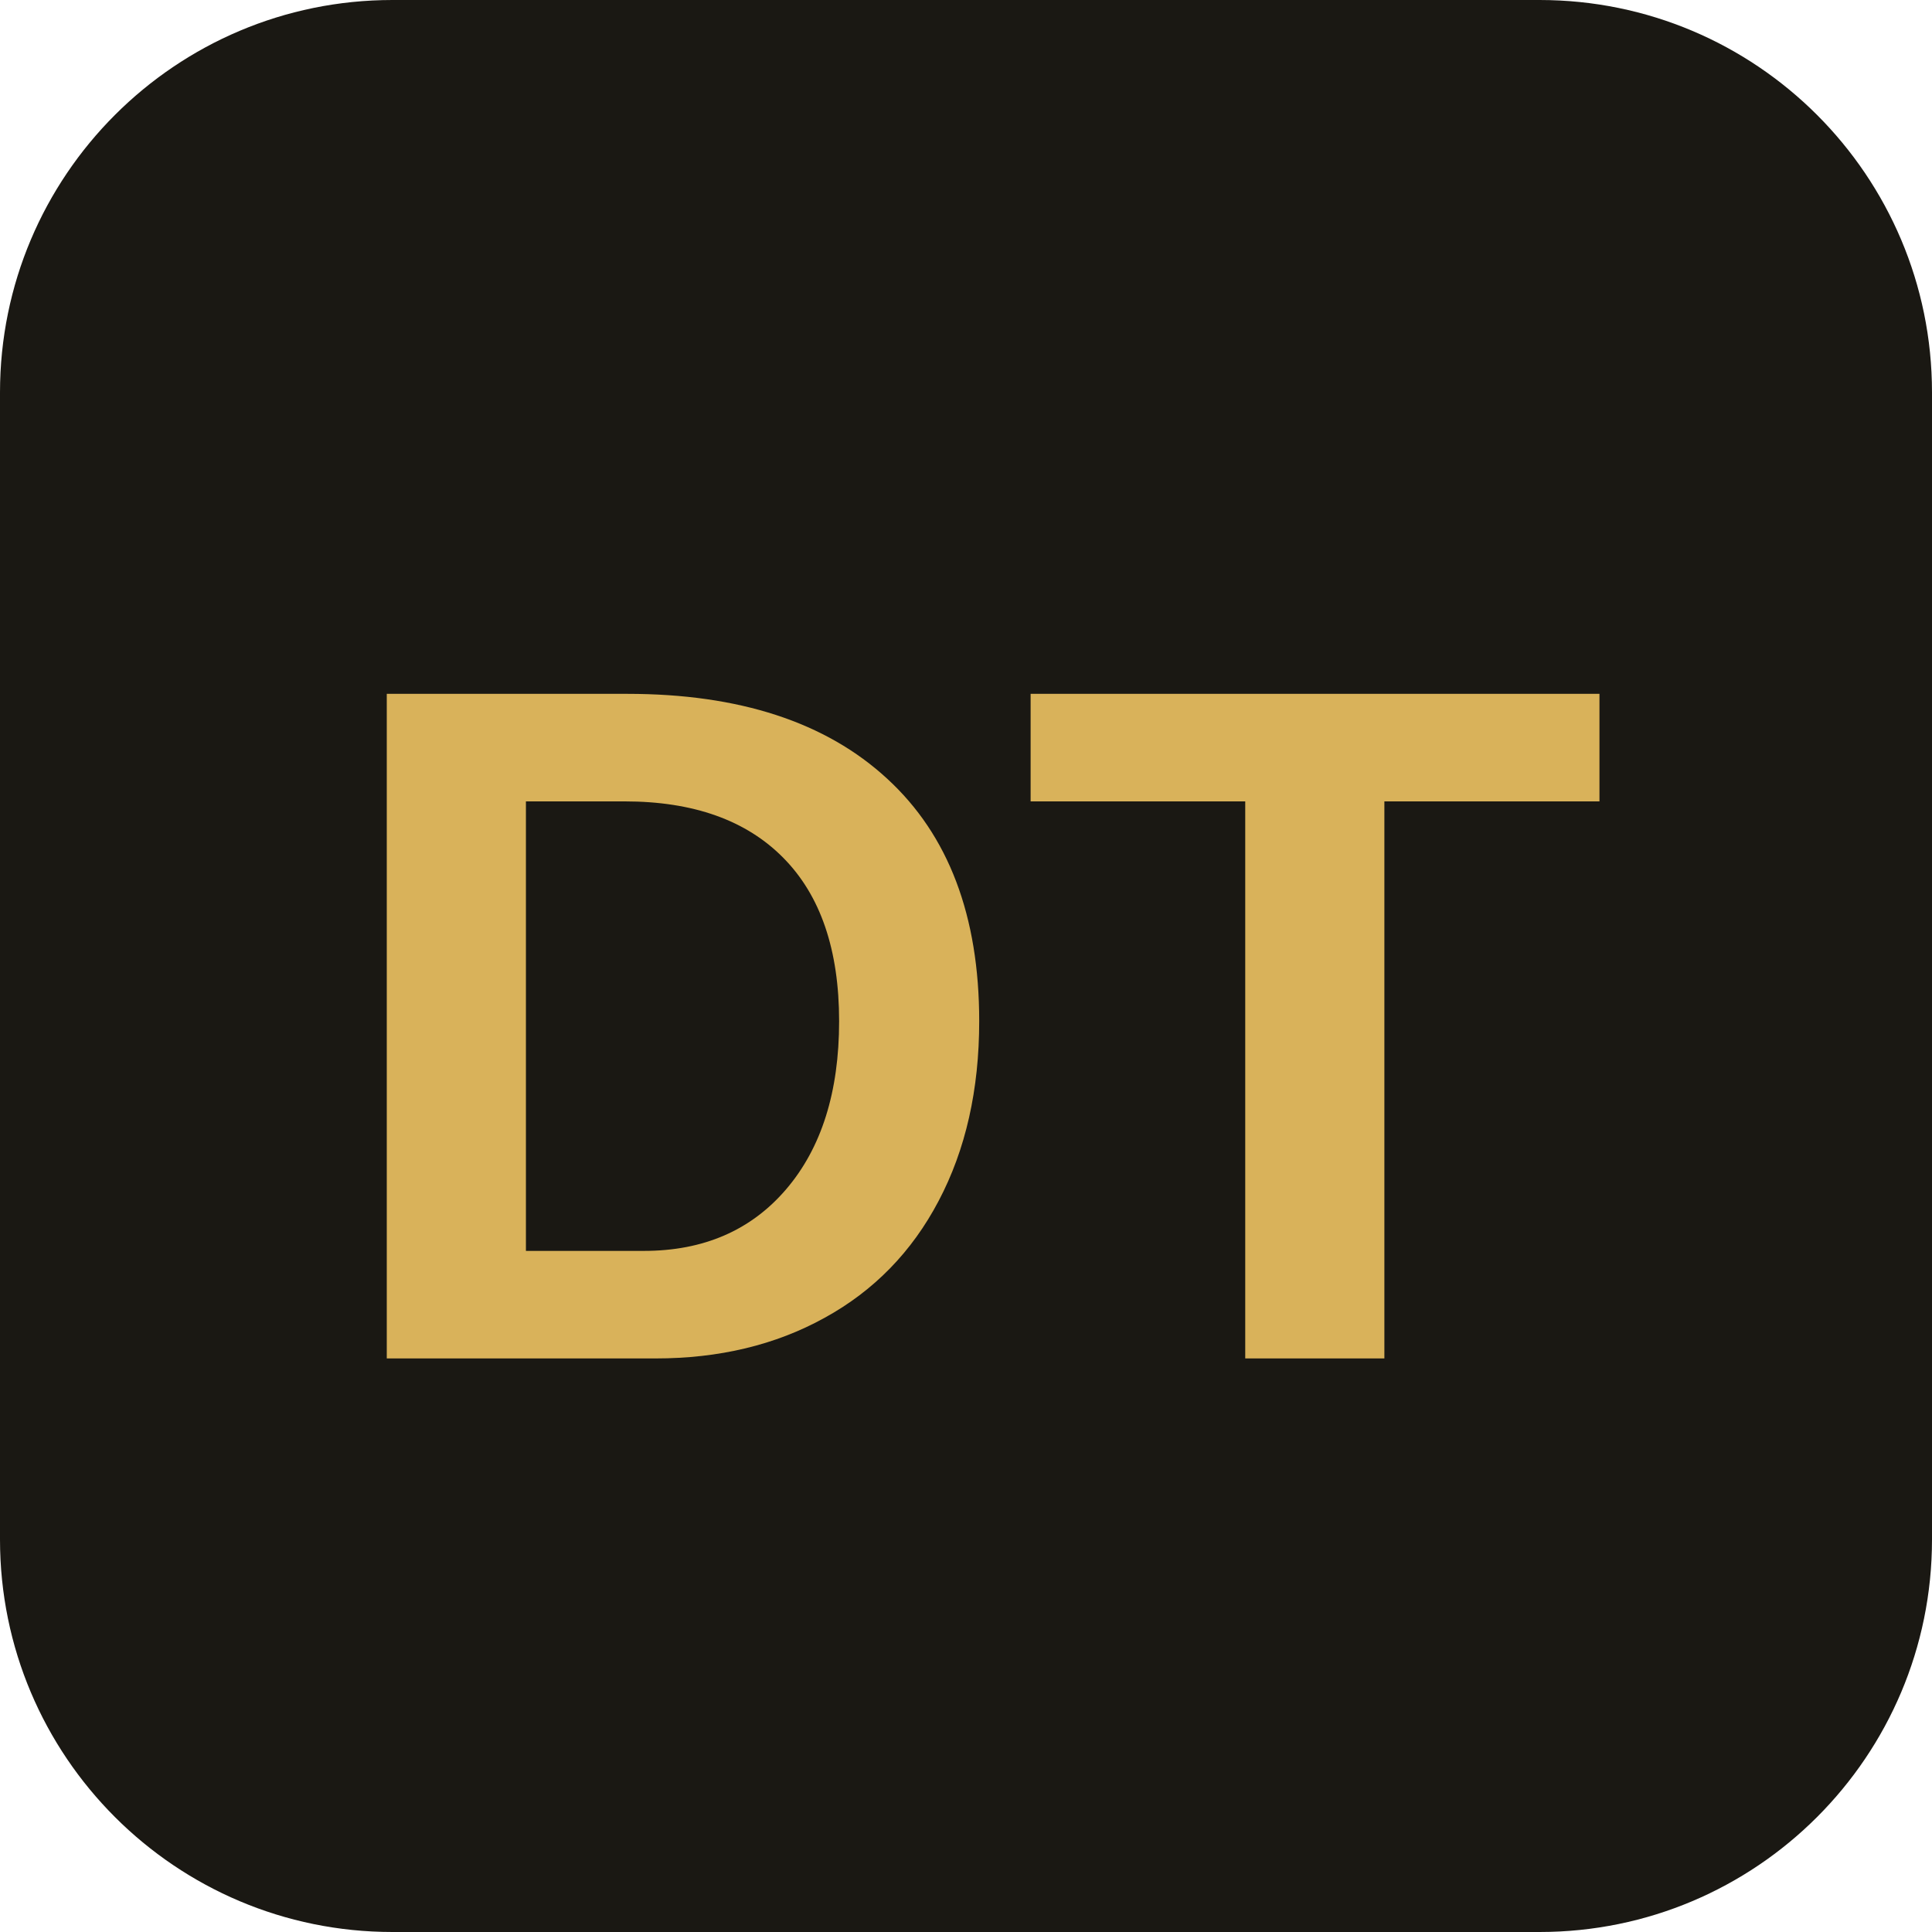
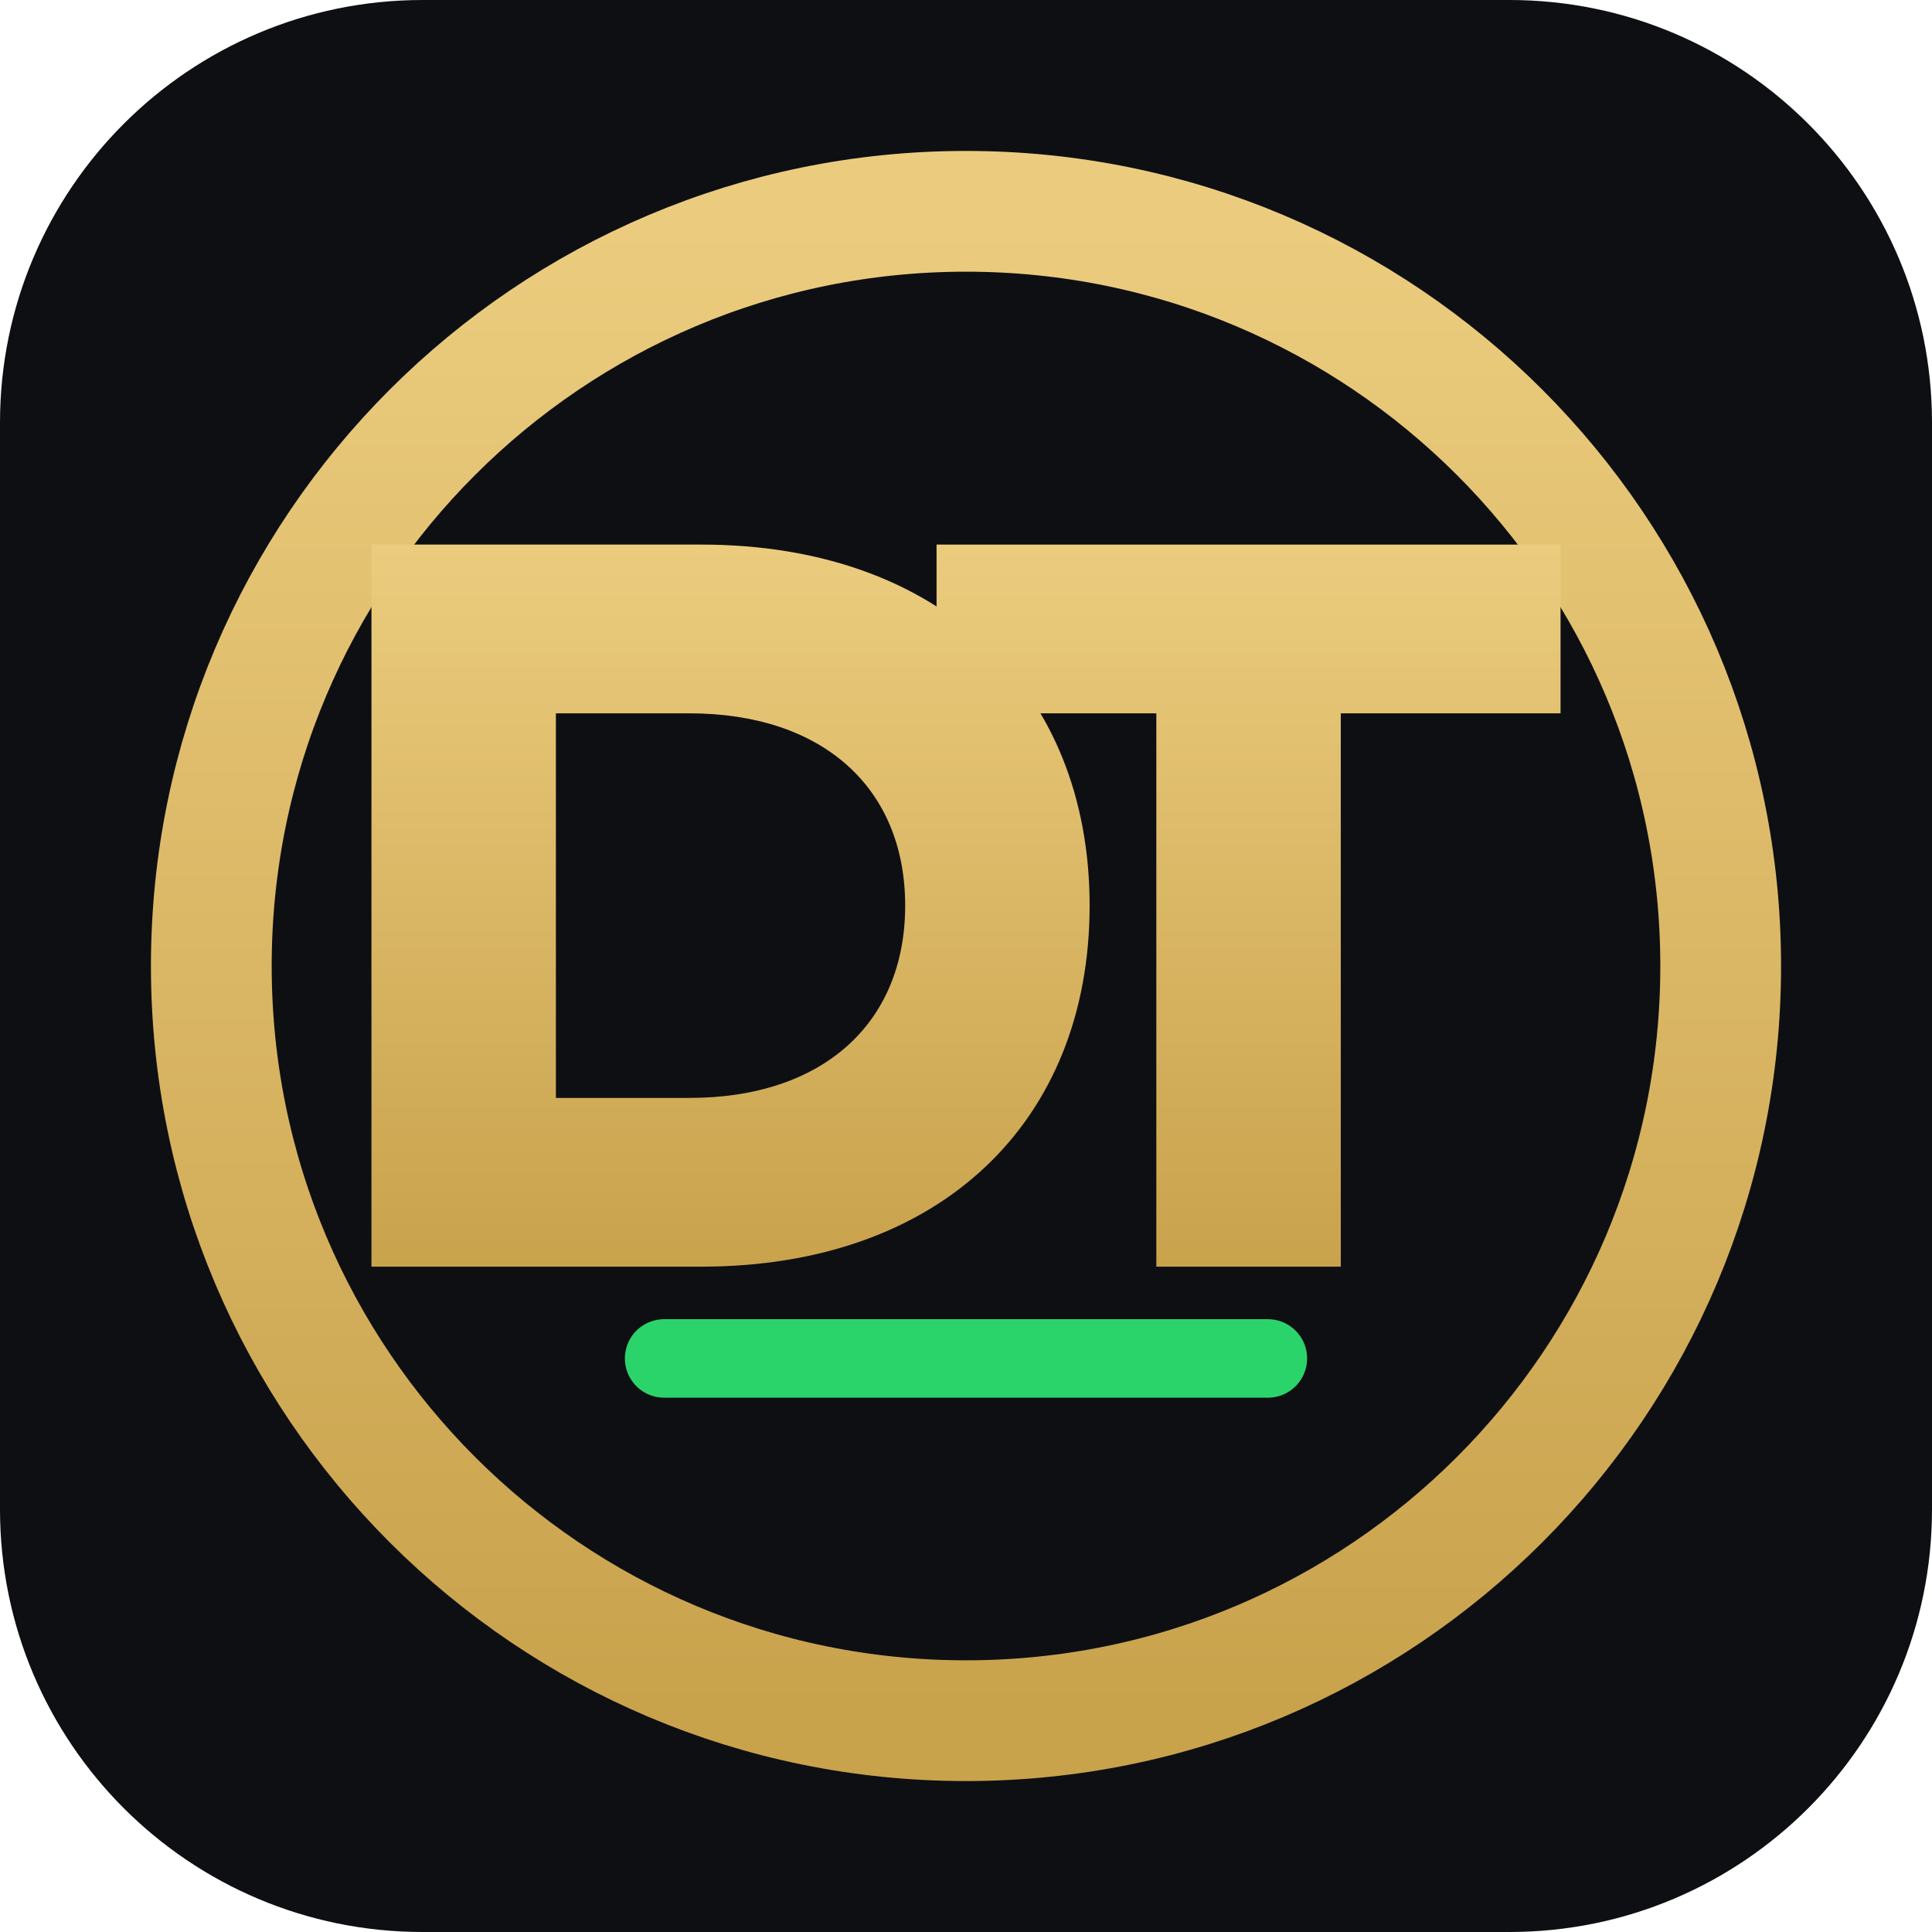
- <svg xmlns="http://www.w3.org/2000/svg" viewBox="0 0 64 64">
-   <rect width="64" height="64" rx="13" fill="#1A1813" />
-   <text x="32" y="45" font-family="Arial, Helvetica, sans-serif" font-size="32" font-weight="900" text-anchor="middle" fill="#D9B25A">DT</text>
+ <svg xmlns="http://www.w3.org/2000/svg" viewBox="0 0 64 64" role="img" aria-label="The Dream Team">
+   <defs>
+     <linearGradient id="ouro" x1="0" y1="0" x2="0" y2="1">
+       <stop offset="0" stop-color="#EBCC7E" />
+       <stop offset="1" stop-color="#C9A24C" />
+     </linearGradient>
+   </defs>
+   <rect width="64" height="64" rx="14" fill="#0E0F13" />
+   <circle cx="32" cy="32" r="25" fill="none" stroke="url(#ouro)" stroke-width="4" />
+   <g fill="url(#ouro)" transform="translate(32 30) scale(1.3) translate(-30.75 -27)">
+     <path d="M15.6 17.8h8.4c6.1 0 9.9 3.7 9.9 9.2s-3.8 9.2-9.9 9.2h-8.4V17.8zm8.1 14.1c3.4 0 5.5-1.9 5.5-4.9s-2.1-4.9-5.5-4.9h-3.4v9.8h3.4z" />
+     <path d="M35.6 22.1h-5.6v-4.3h15.9v4.3h-5.6v14.1h-4.7V22.1z" />
+   </g>
+   <line x1="22" y1="45" x2="42" y2="45" stroke="#2BD46A" stroke-width="2.6" stroke-linecap="round" />
</svg>
